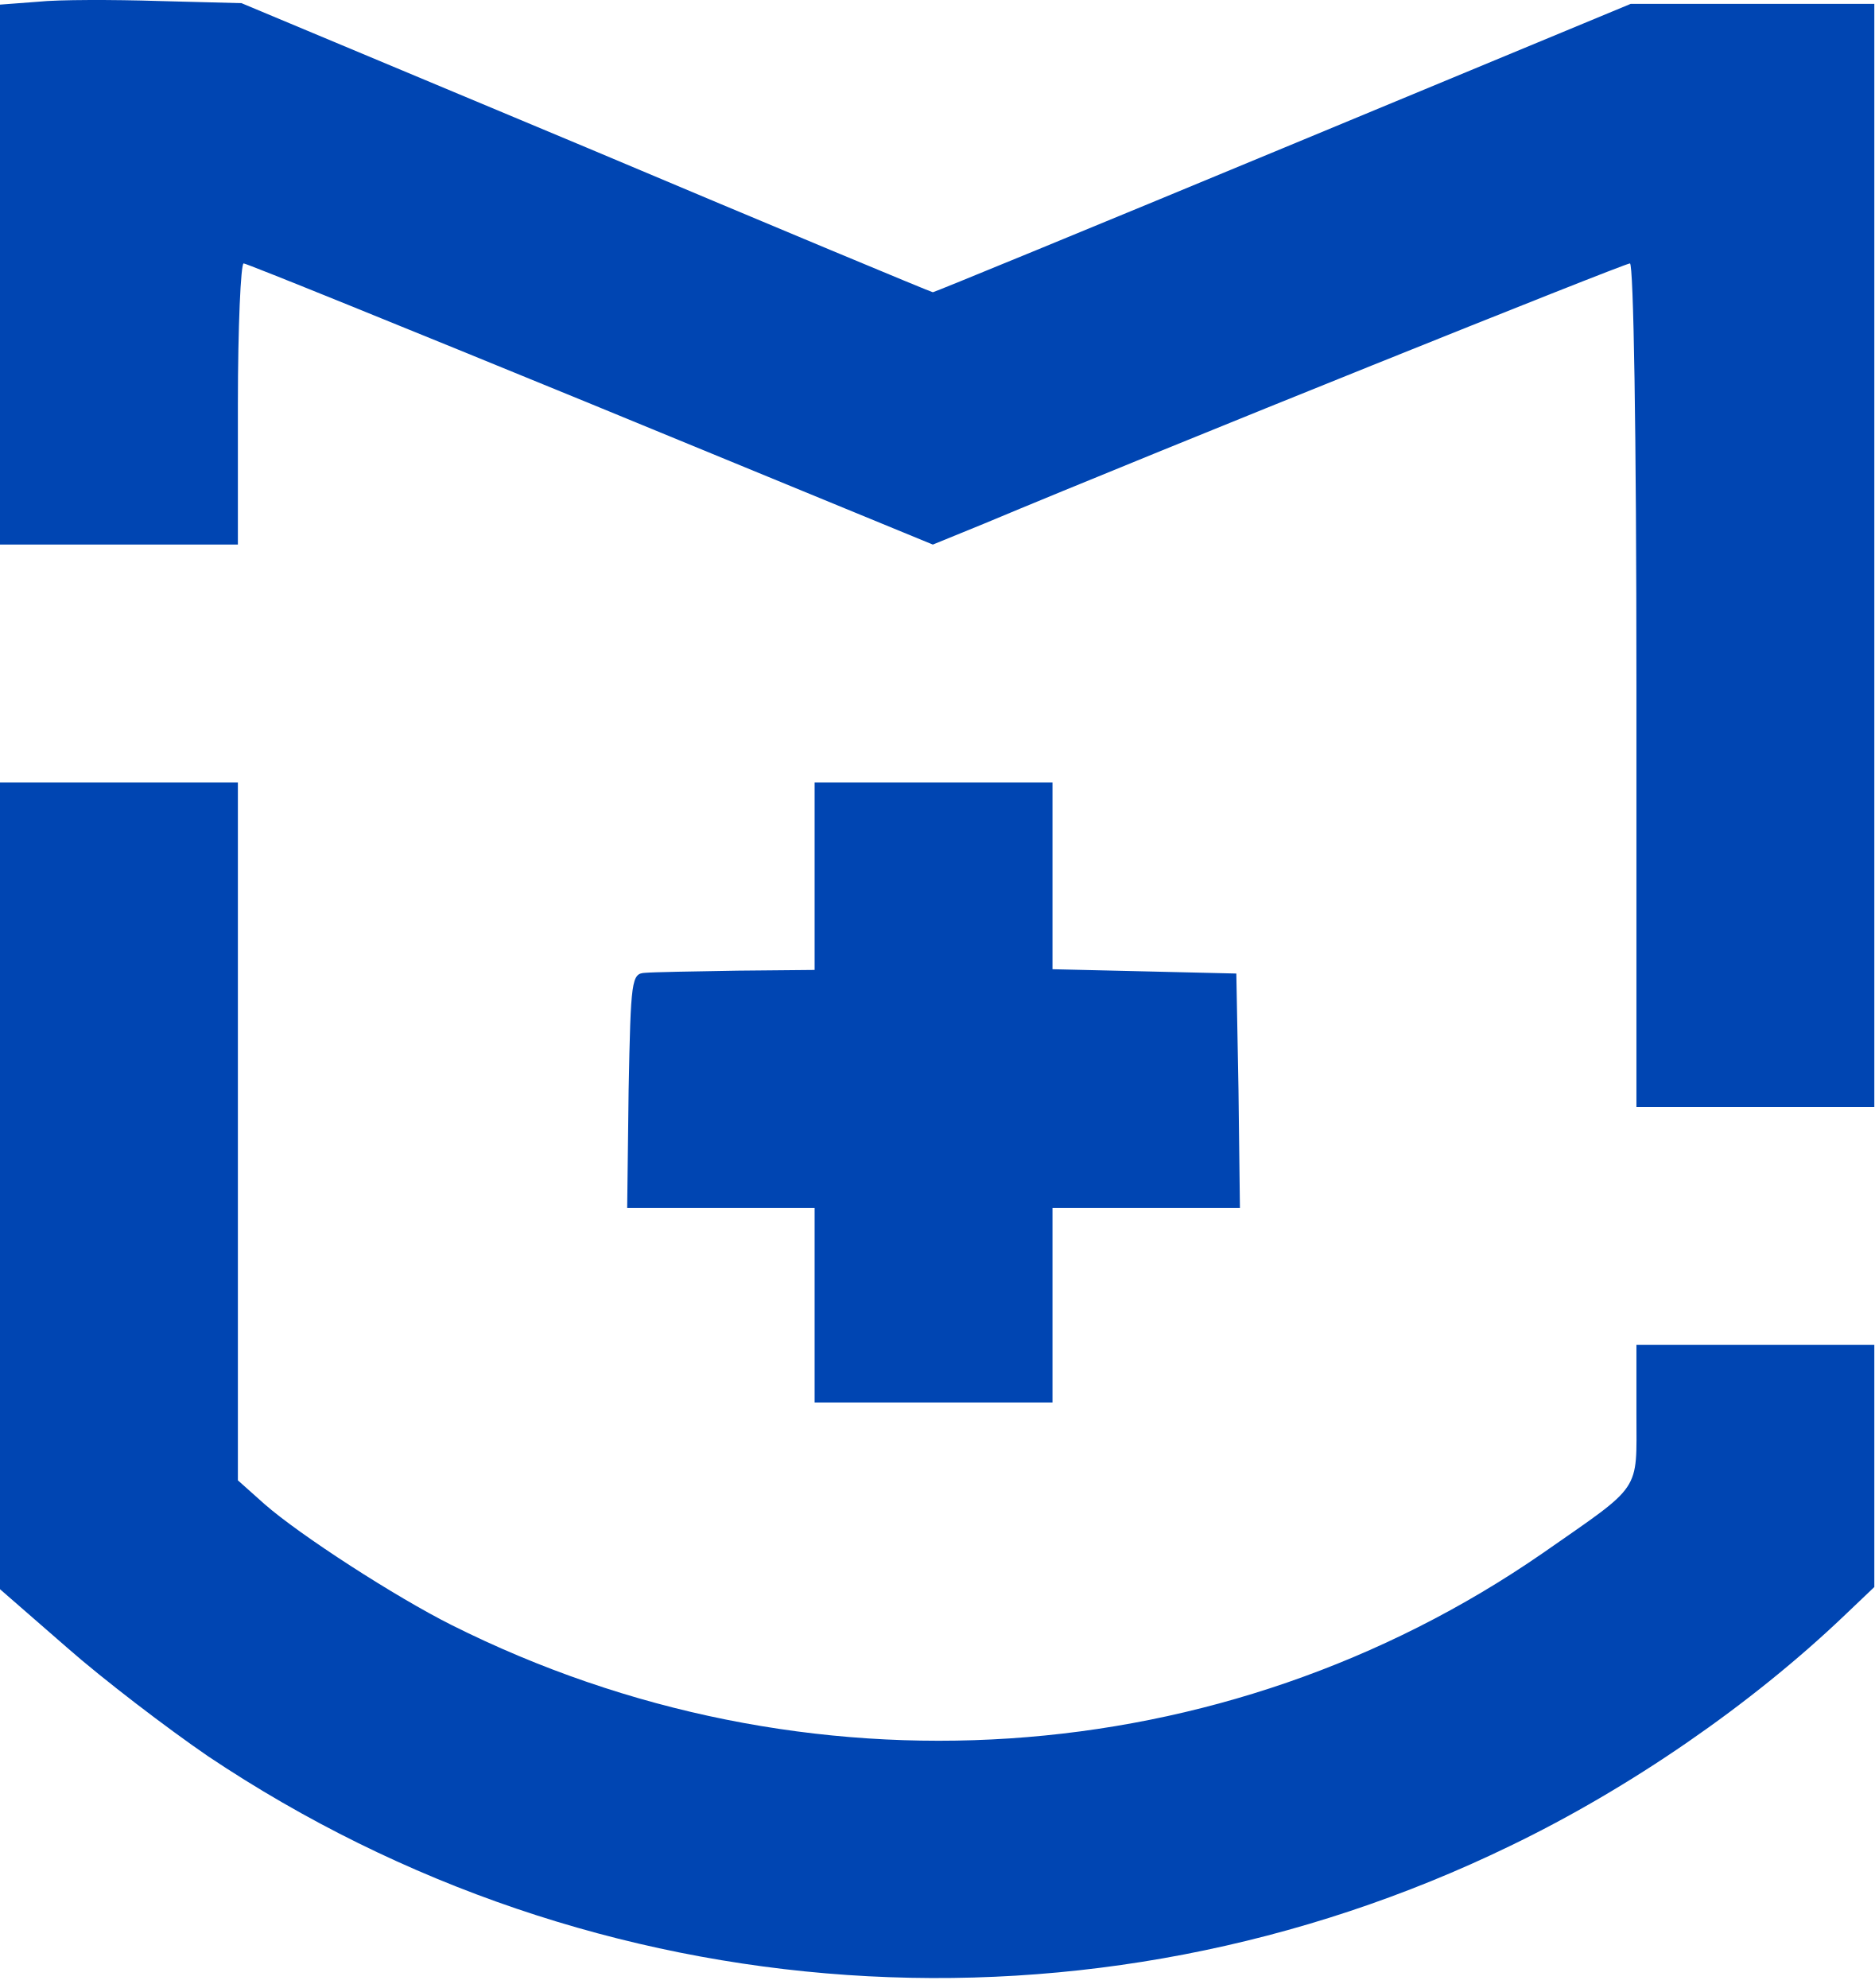
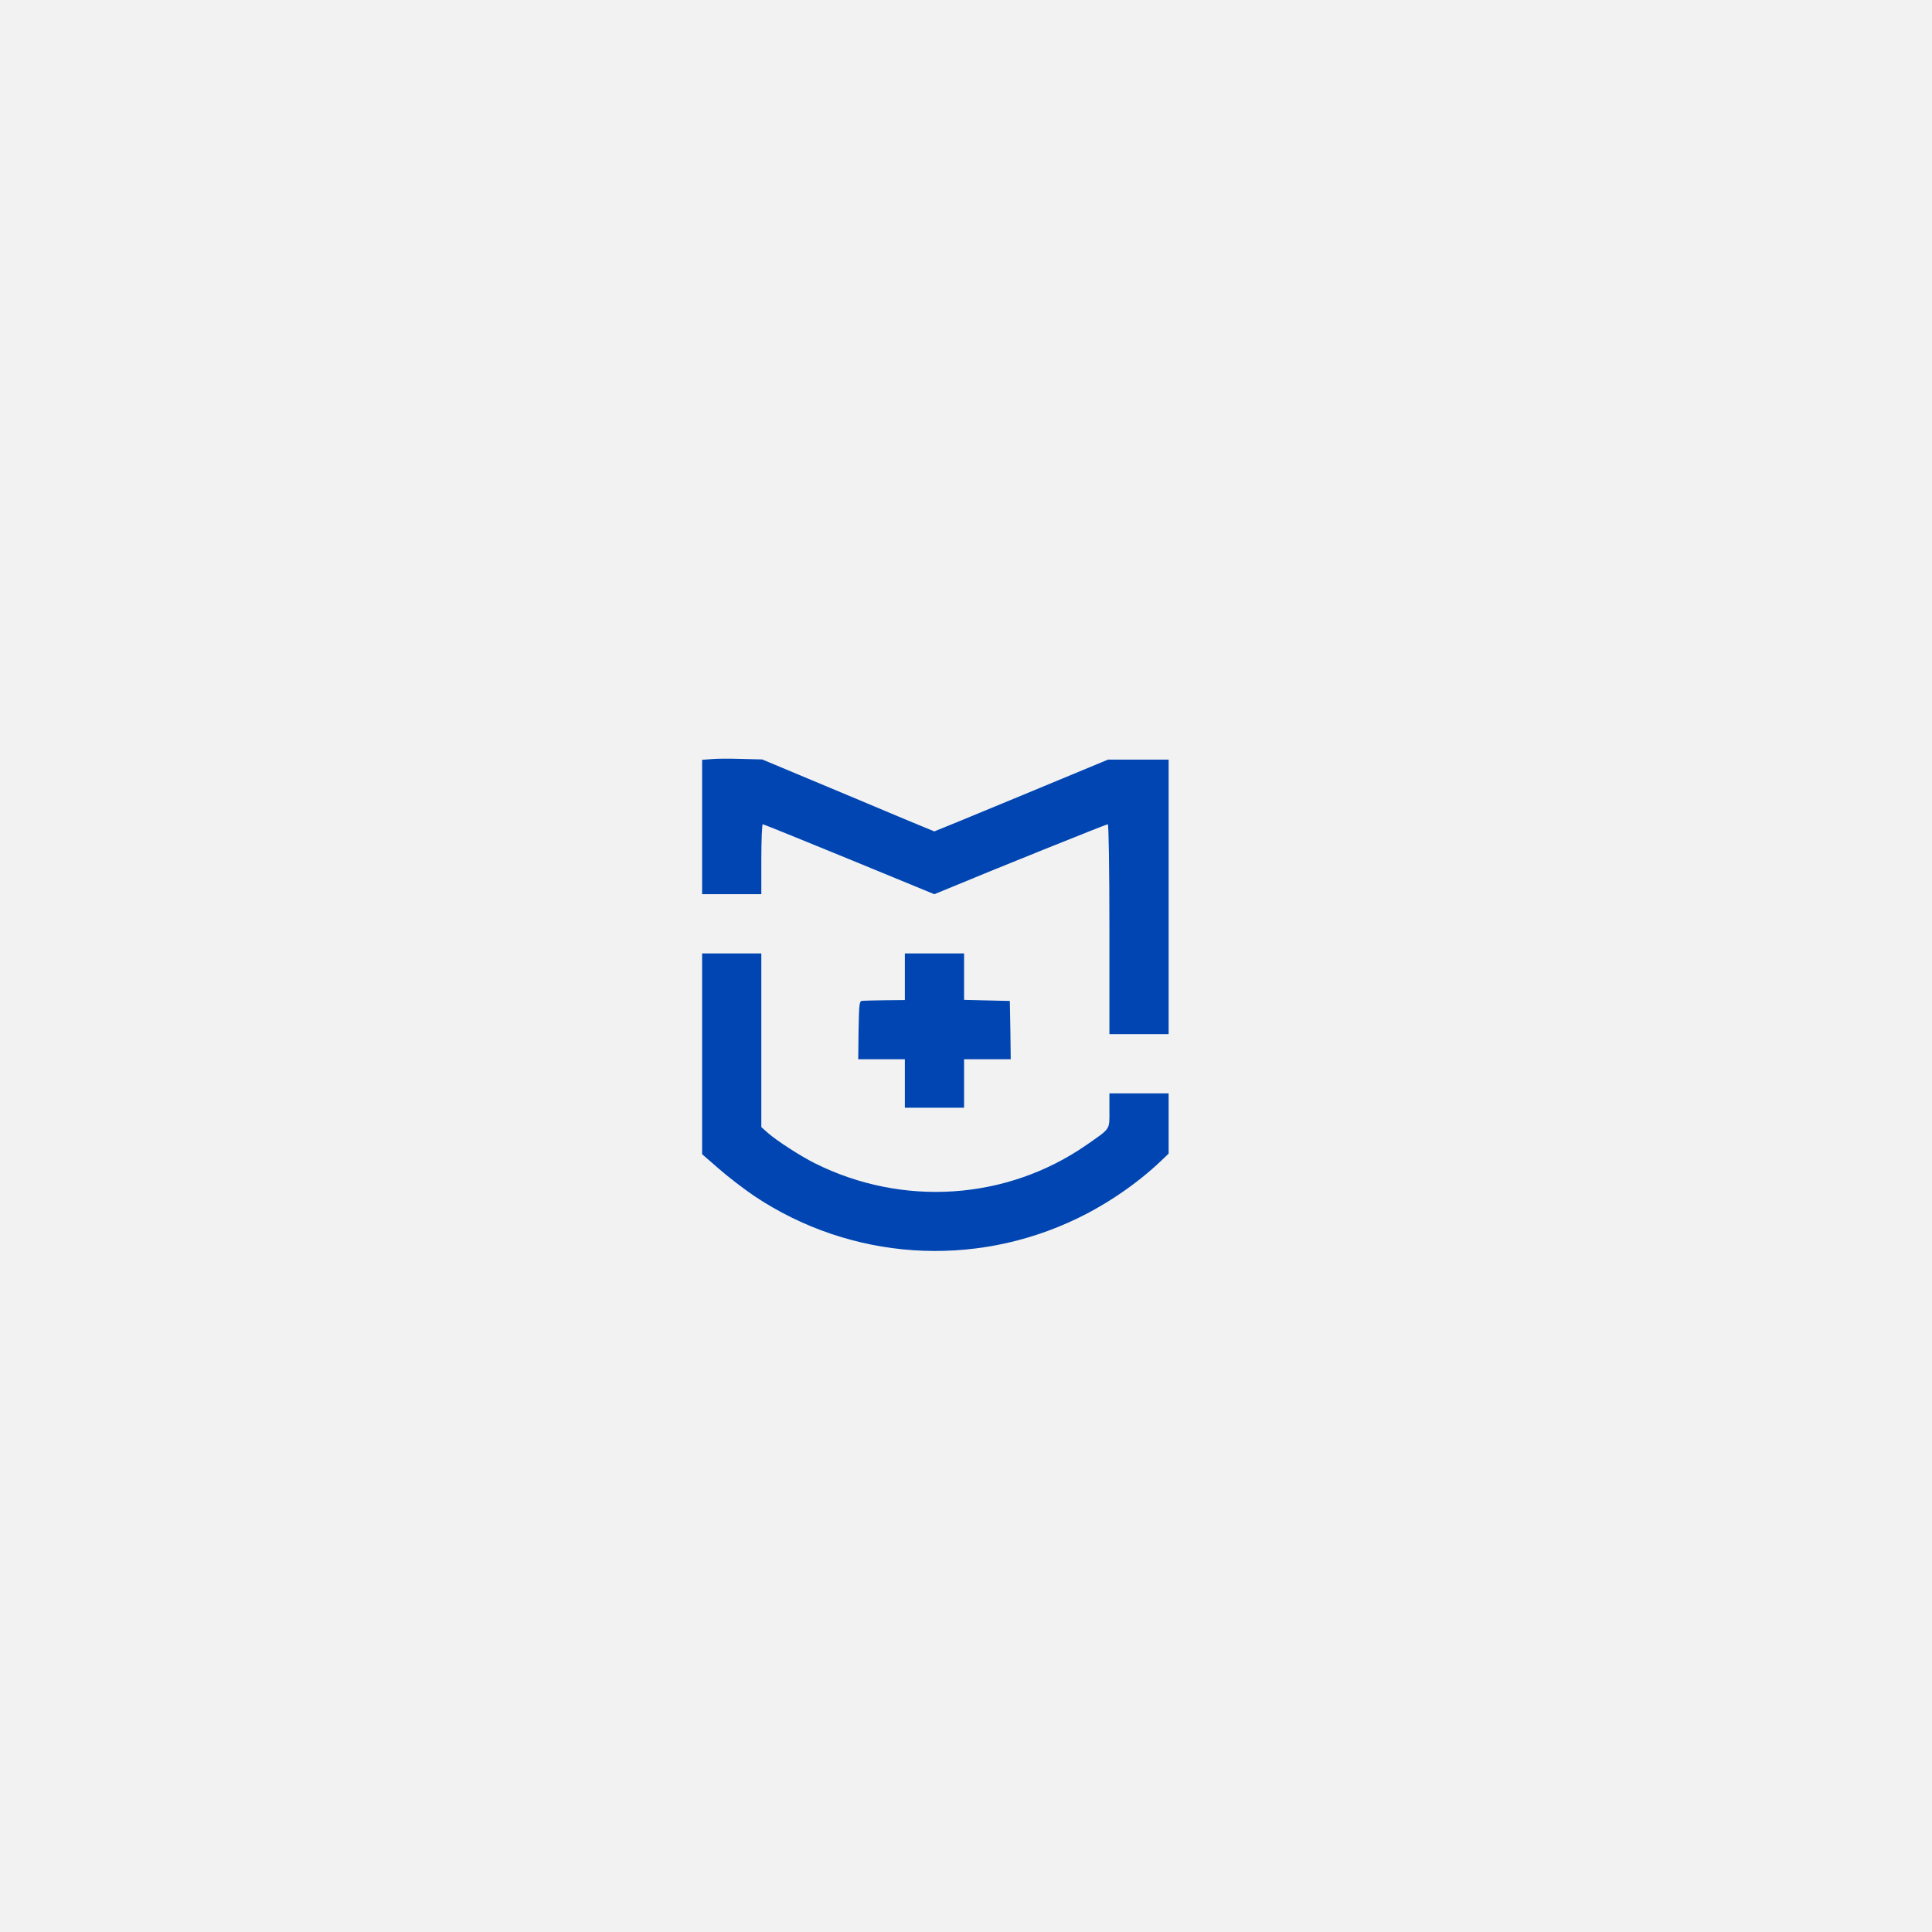
- <svg xmlns="http://www.w3.org/2000/svg" width="99" height="105" viewBox="0 0 99 105" fill="none">
-   <path d="M2.018 0.091L0 0.244V14.522V28.763H6.283H12.565V21.338C12.565 17.264 12.718 13.913 12.87 13.913C13.022 13.913 21.285 17.264 31.223 21.338L49.272 28.763L51.975 27.659C61.342 23.737 85.787 13.913 86.092 13.913C86.282 13.913 86.435 22.785 86.435 36.188V58.463H92.717H99V29.334V0.205H92.565H86.13L67.777 7.821C57.687 12.009 49.348 15.436 49.272 15.436C49.195 15.436 40.971 12.009 30.956 7.783L12.756 0.167L8.377 0.053C5.978 -0.023 3.084 -0.023 2.018 0.091Z" fill="#0045B2" />
-   <path d="M0 62.614V83.937L3.541 87.021C5.445 88.696 8.834 91.285 11.004 92.77C31.49 106.478 57.572 108.268 79.771 97.492C86.092 94.446 92.489 90.029 97.401 85.345L99 83.822V77.425V71.028H92.717H86.435V74.684C86.435 78.872 86.777 78.339 81.485 82.033C64.579 93.722 42.494 95.169 23.874 85.84C20.904 84.355 15.84 81.081 13.974 79.444L12.565 78.187V59.758V41.328H6.283H0V62.614Z" fill="#0045B2" />
-   <path d="M43.027 46.279V51.229L38.953 51.267C36.668 51.305 34.498 51.343 34.079 51.381C33.355 51.419 33.317 51.724 33.203 57.587L33.127 63.794H38.077H43.027V68.934V74.075H49.31H55.592V68.934V63.794H60.542H65.492L65.416 57.587L65.302 51.419L60.466 51.305L55.592 51.191V46.279V41.329H49.31H43.027V46.279Z" fill="#0045B2" />
+ <svg xmlns="http://www.w3.org/2000/svg" width="410" height="410" viewBox="0 0 410 410" fill="none">
+   <rect width="410" height="410" fill="#F2F2F2" />
+   <path d="M151.018 161.091L149 161.244V175.522V189.763H155.283H161.565V182.338C161.565 178.264 161.718 174.913 161.87 174.913C162.022 174.913 170.285 178.264 180.223 182.338L198.272 189.763L200.975 188.659C210.342 184.737 234.787 174.913 235.092 174.913C235.282 174.913 235.435 183.785 235.435 197.188V219.463H241.717H248V190.334V161.205H241.565H235.13L216.777 168.821C206.687 173.009 198.348 176.436 198.272 176.436C198.195 176.436 189.971 173.009 179.957 168.783L161.756 161.167L157.377 161.053C154.978 160.977 152.084 160.977 151.018 161.091Z" fill="#0045B2" />
+   <path d="M149 223.613V244.937L152.541 248.021C154.445 249.696 157.834 252.285 160.004 253.77C180.49 267.478 206.572 269.268 228.771 258.492C235.092 255.446 241.489 251.029 246.401 246.345L248 244.822V238.425V232.028H241.717H235.435V235.684C235.435 239.872 235.777 239.339 230.485 243.033C213.578 254.722 191.494 256.169 172.874 246.84C169.904 245.355 164.84 242.081 162.974 240.443L161.565 239.187V220.758V202.328H155.283H149V223.613Z" fill="#0045B2" />
+   <path d="M192.027 207.279V212.229L187.953 212.267C185.668 212.305 183.498 212.343 183.079 212.381C182.355 212.419 182.317 212.724 182.203 218.587L182.127 224.794H187.077H192.027V229.934V235.075H198.31H204.592V229.934V224.794H209.542H214.492L214.416 218.587L214.302 212.419L209.466 212.305L204.592 212.19V207.279V202.329H198.31H192.027V207.279Z" fill="#0045B2" />
</svg>
